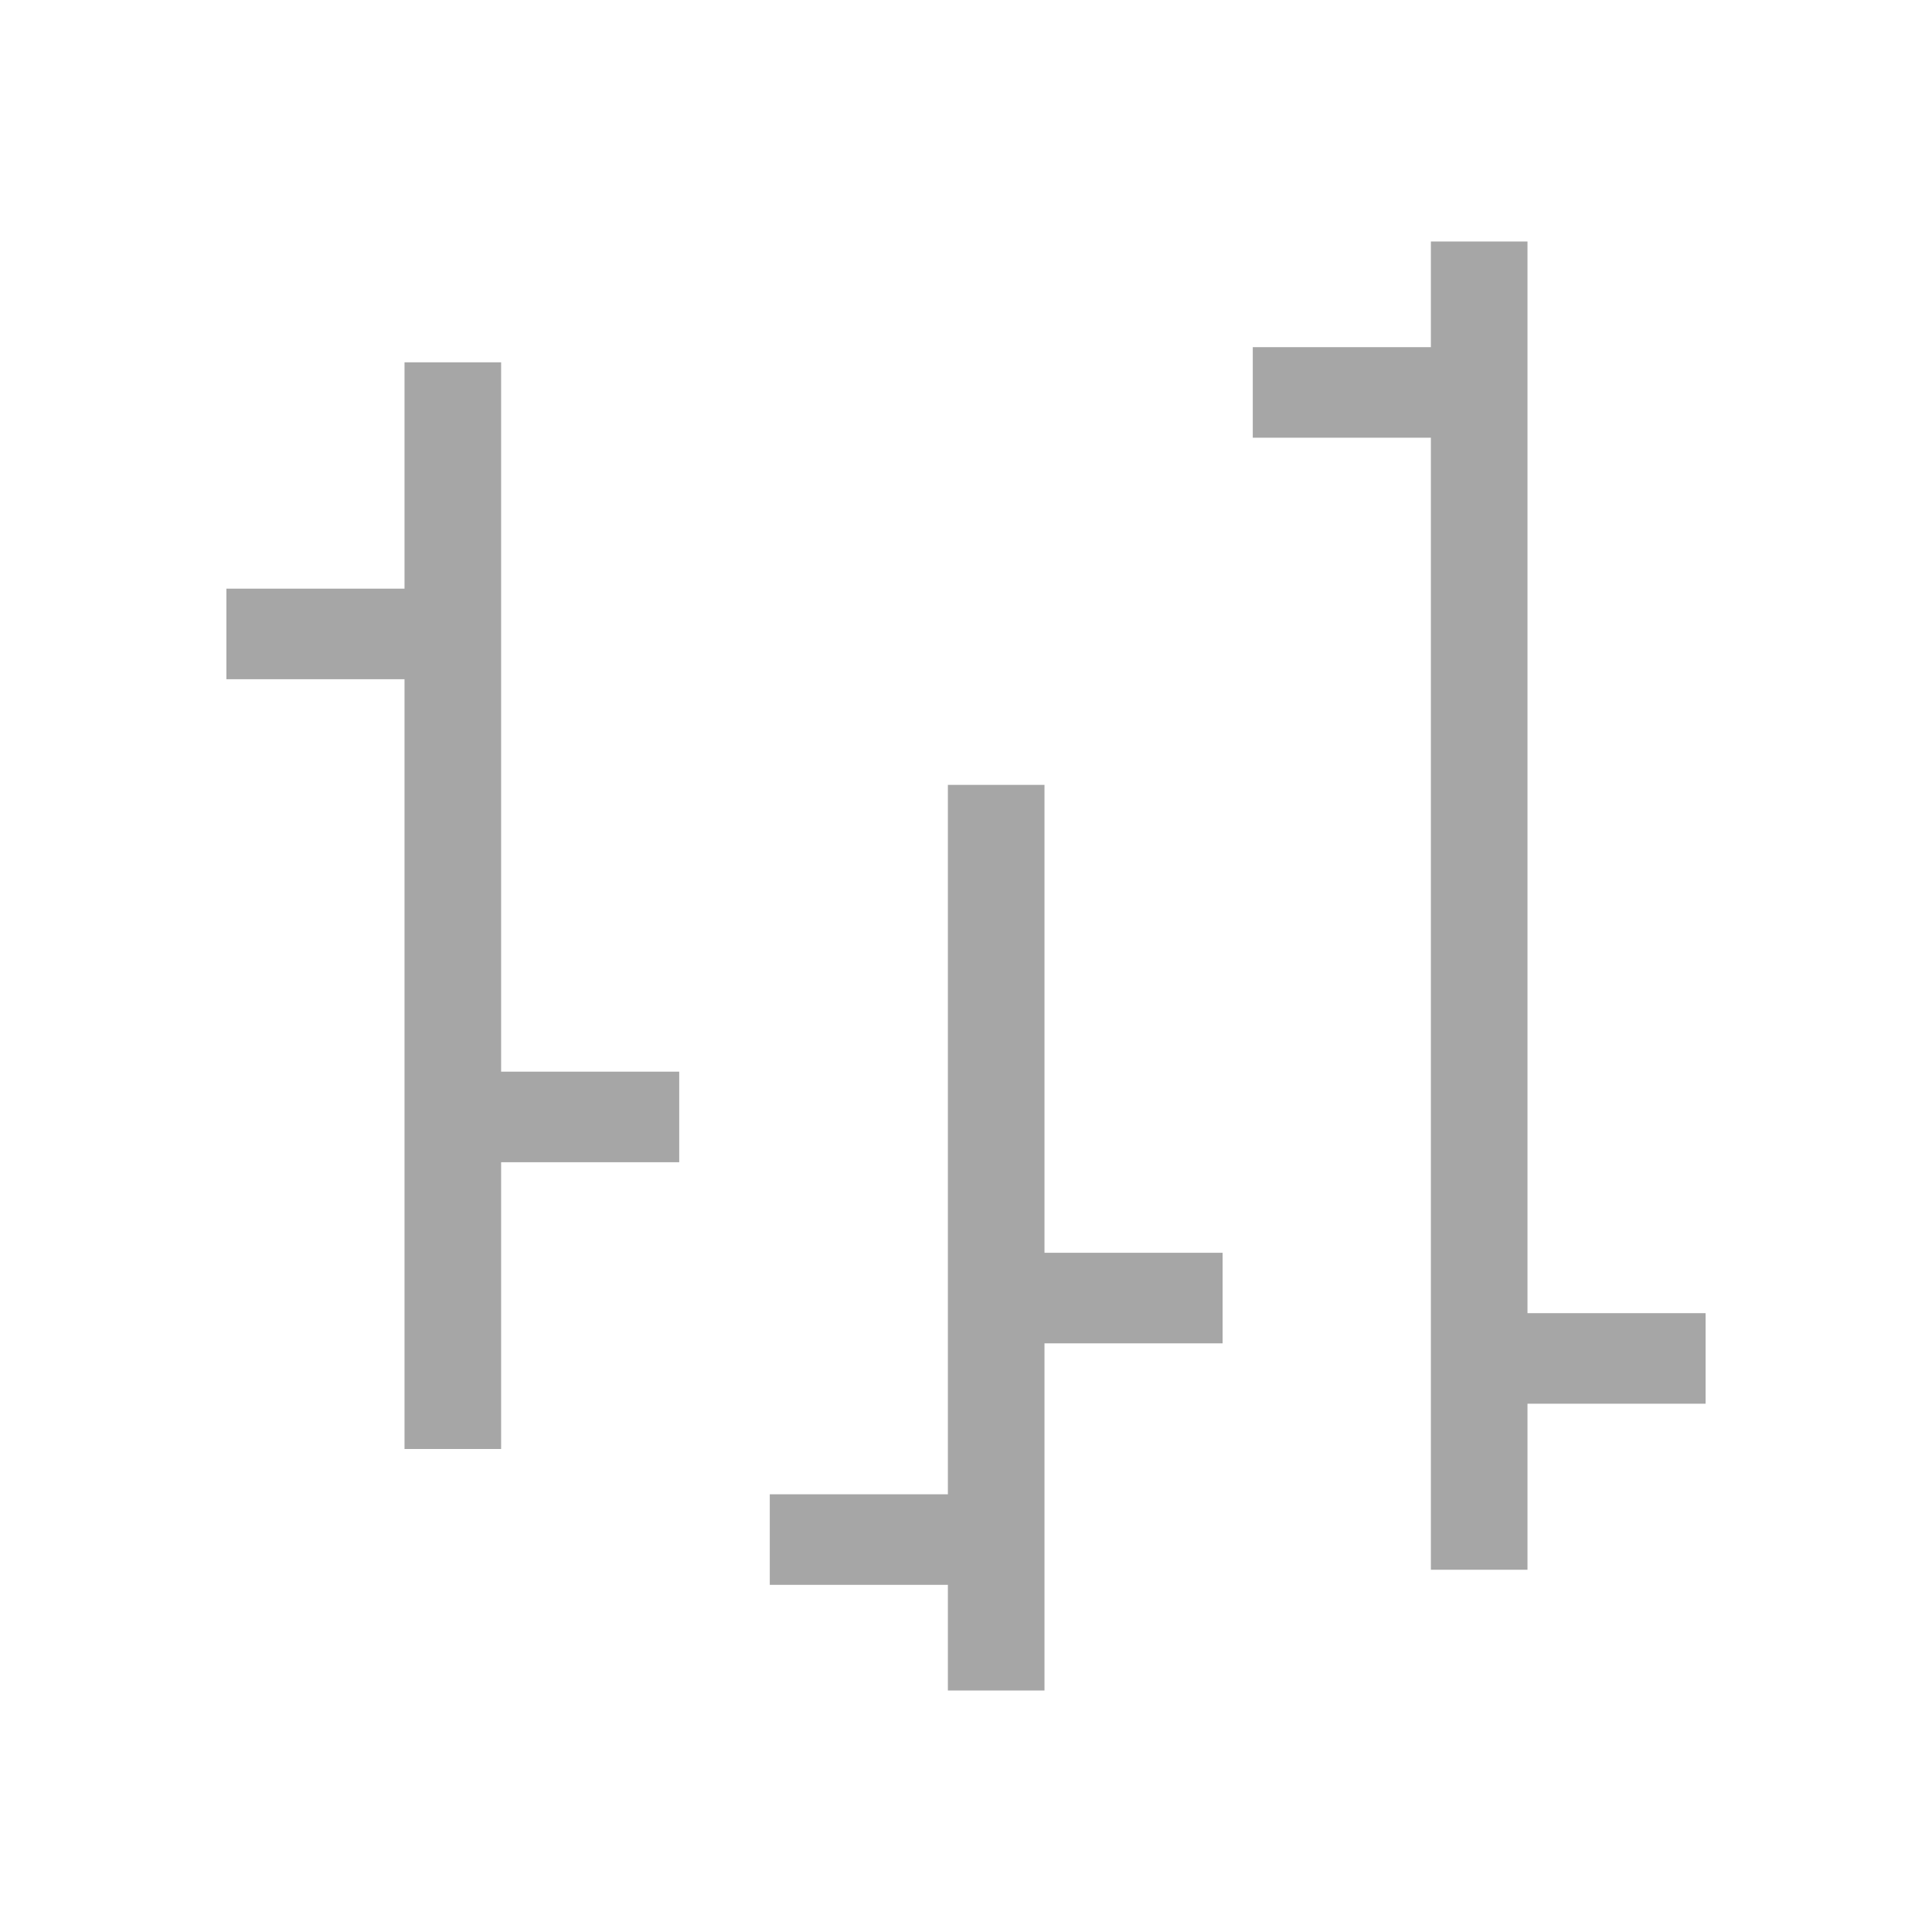
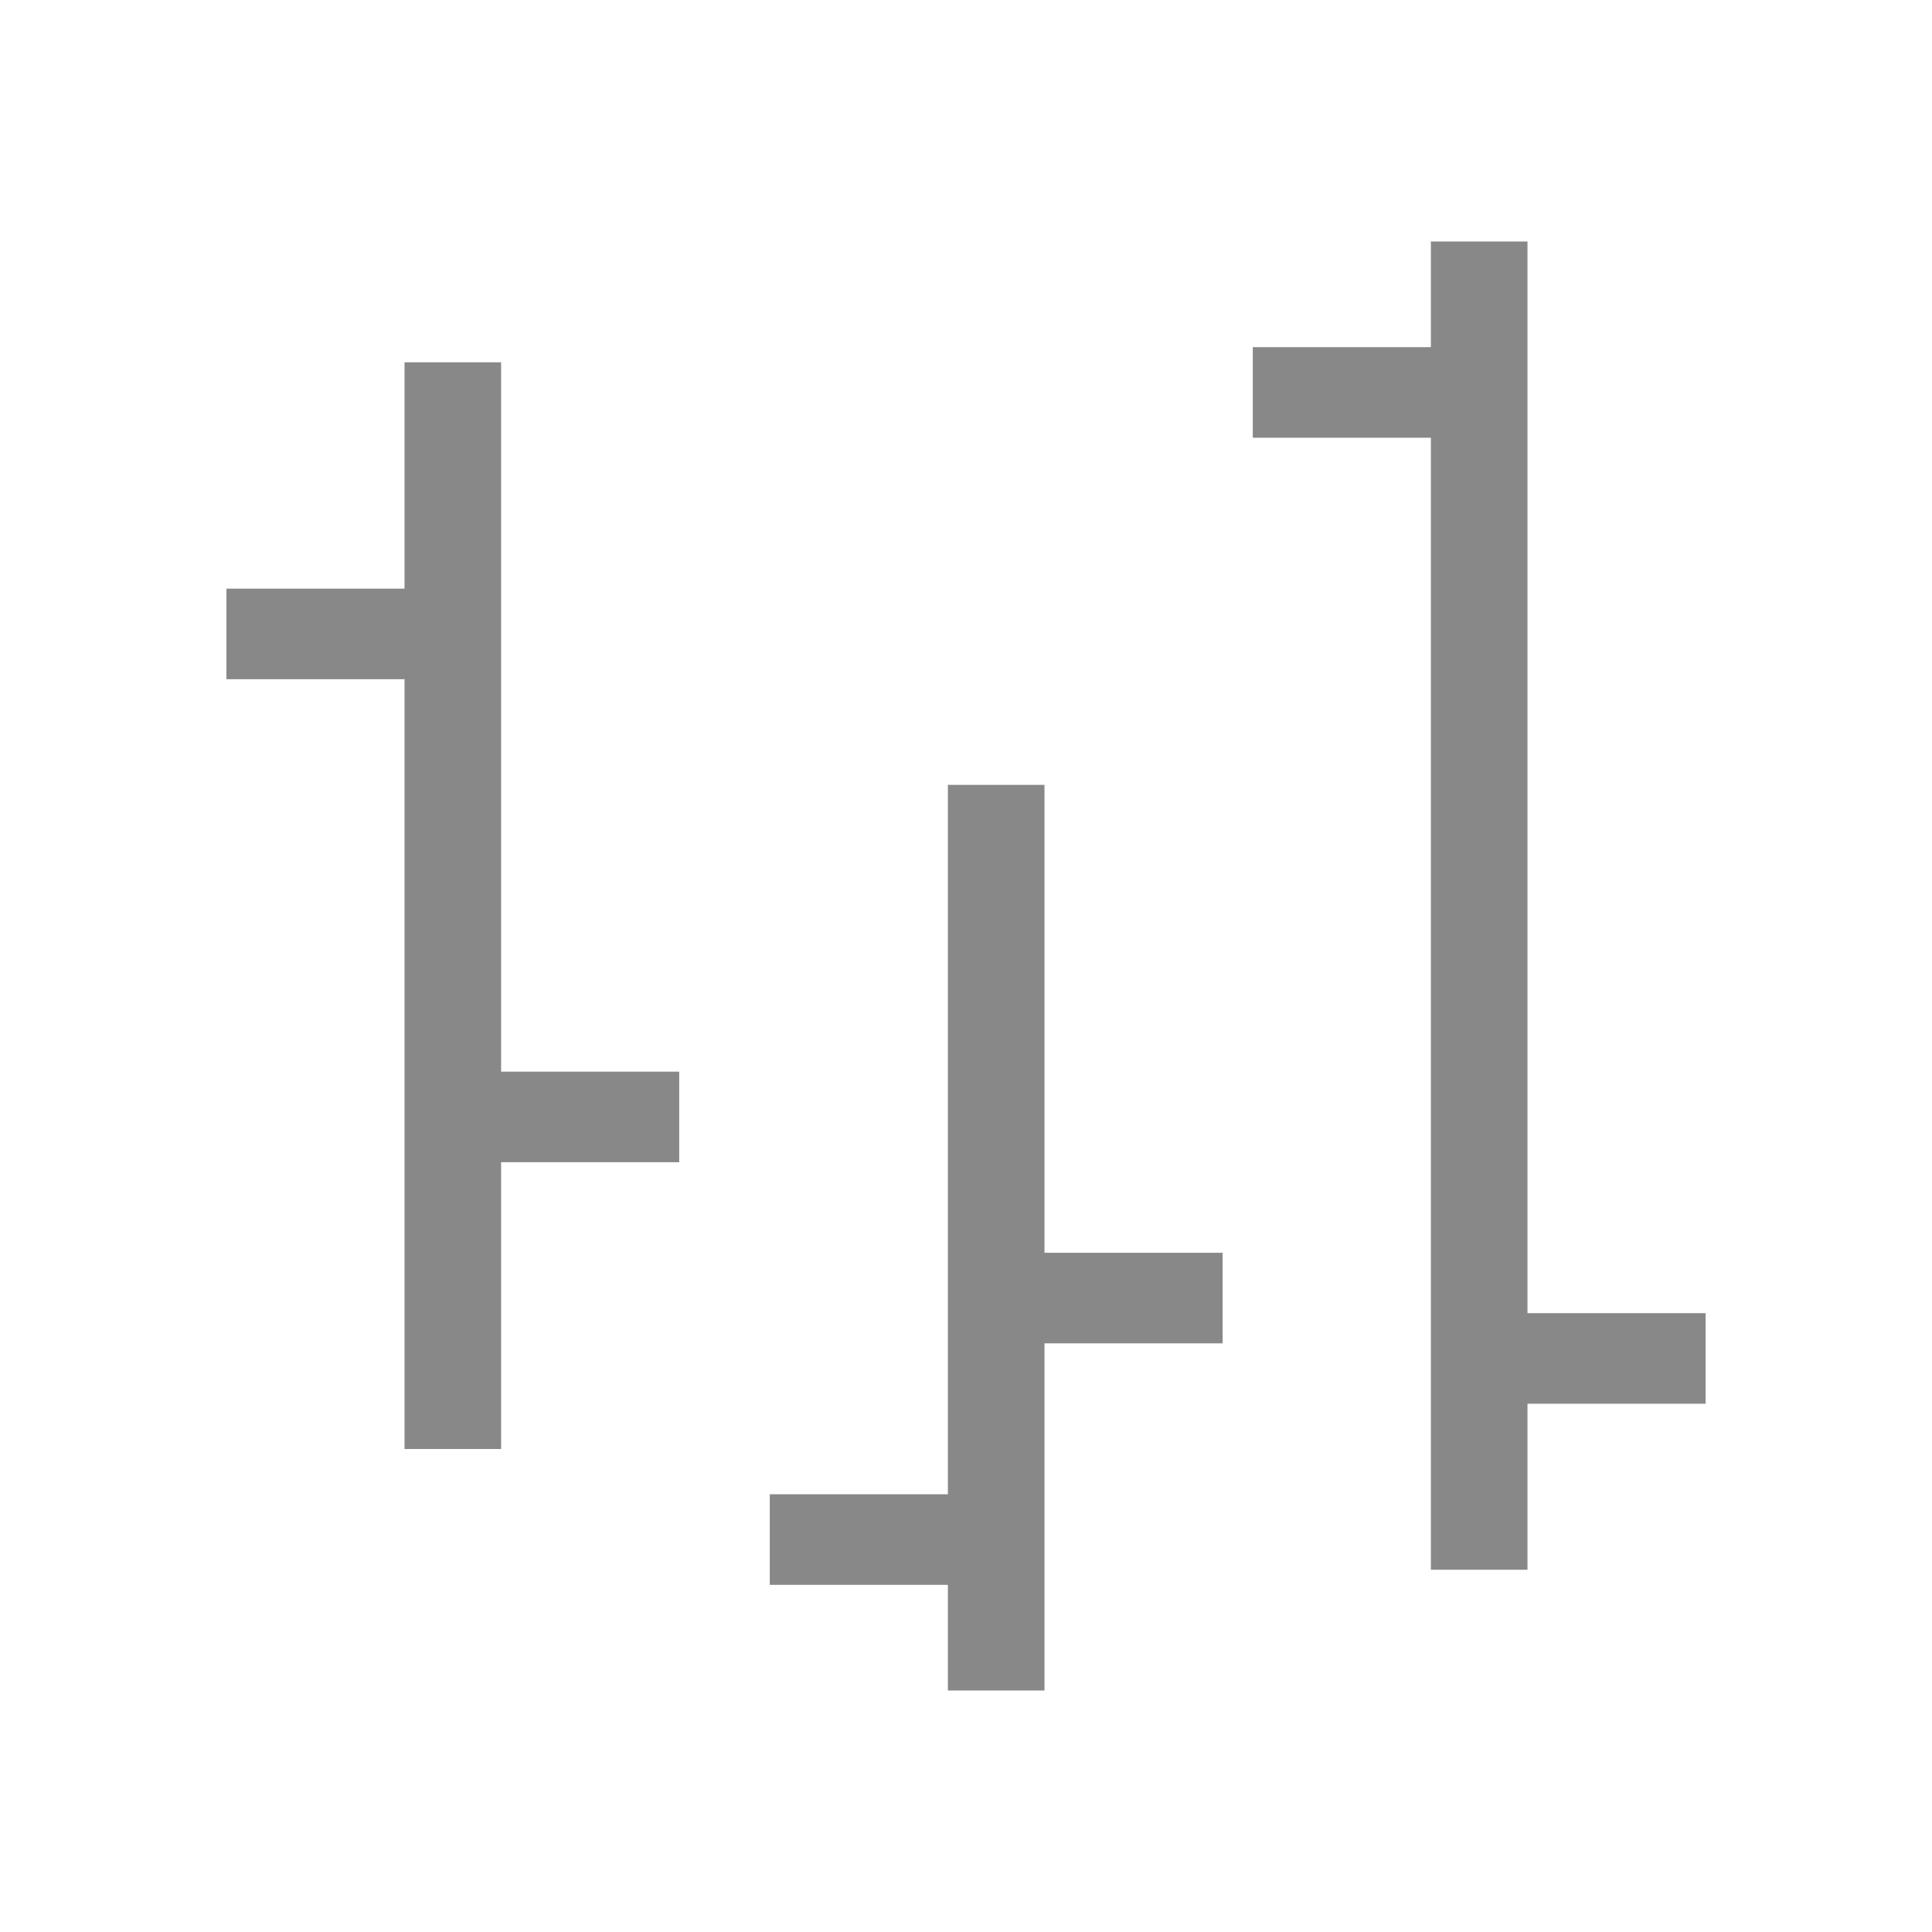
<svg xmlns="http://www.w3.org/2000/svg" version="1.1" id="Layer_1" x="0px" y="0px" width="32px" height="32px" viewBox="0 0 32 32" enable-background="new 0 0 32 32" xml:space="preserve">
  <g>
-     <polygon fill="#a6a6a6" points="8.3,6.001 6.7,6.001 6.7,9.75 3.75,9.75 3.75,11.25 6.7,11.25 6.7,24 8.3,24 8.3,19.25   11.25,19.25 11.25,17.75 8.3,17.75  " />
-     <polygon fill="#a6a6a6" points="17.3,13 15.7,13 15.7,24.75 12.75,24.75 12.75,26.25 15.7,26.25 15.7,28 17.3,28 17.3,22.25   20.25,22.25 20.25,20.75 17.3,20.75  " />
-     <polygon fill="#a6a6a6" points="28.25,21.75 25.3,21.75 25.3,4 23.7,4 23.7,5.75 20.75,5.75 20.75,7.25 23.7,7.25 23.7,26 25.3,26   25.3,23.25 28.25,23.25  " />
+     <polygon fill="#888888" points="8.3,6.001 6.7,6.001 6.7,9.75 3.75,9.75 3.75,11.25 6.7,11.25 6.7,24 8.3,24 8.3,19.25   11.25,19.25 11.25,17.75 8.3,17.75  " />
+     <polygon fill="#888888" points="17.3,13 15.7,13 15.7,24.75 12.75,24.75 12.75,26.25 15.7,26.25 15.7,28 17.3,28 17.3,22.25   20.25,22.25 20.25,20.75 17.3,20.75  " />
+     <polygon fill="#888888" points="28.25,21.75 25.3,21.75 25.3,4 23.7,4 23.7,5.75 20.75,5.75 20.75,7.25 23.7,7.25 23.7,26 25.3,26   25.3,23.25 28.25,23.25  " />
  </g>
</svg>
